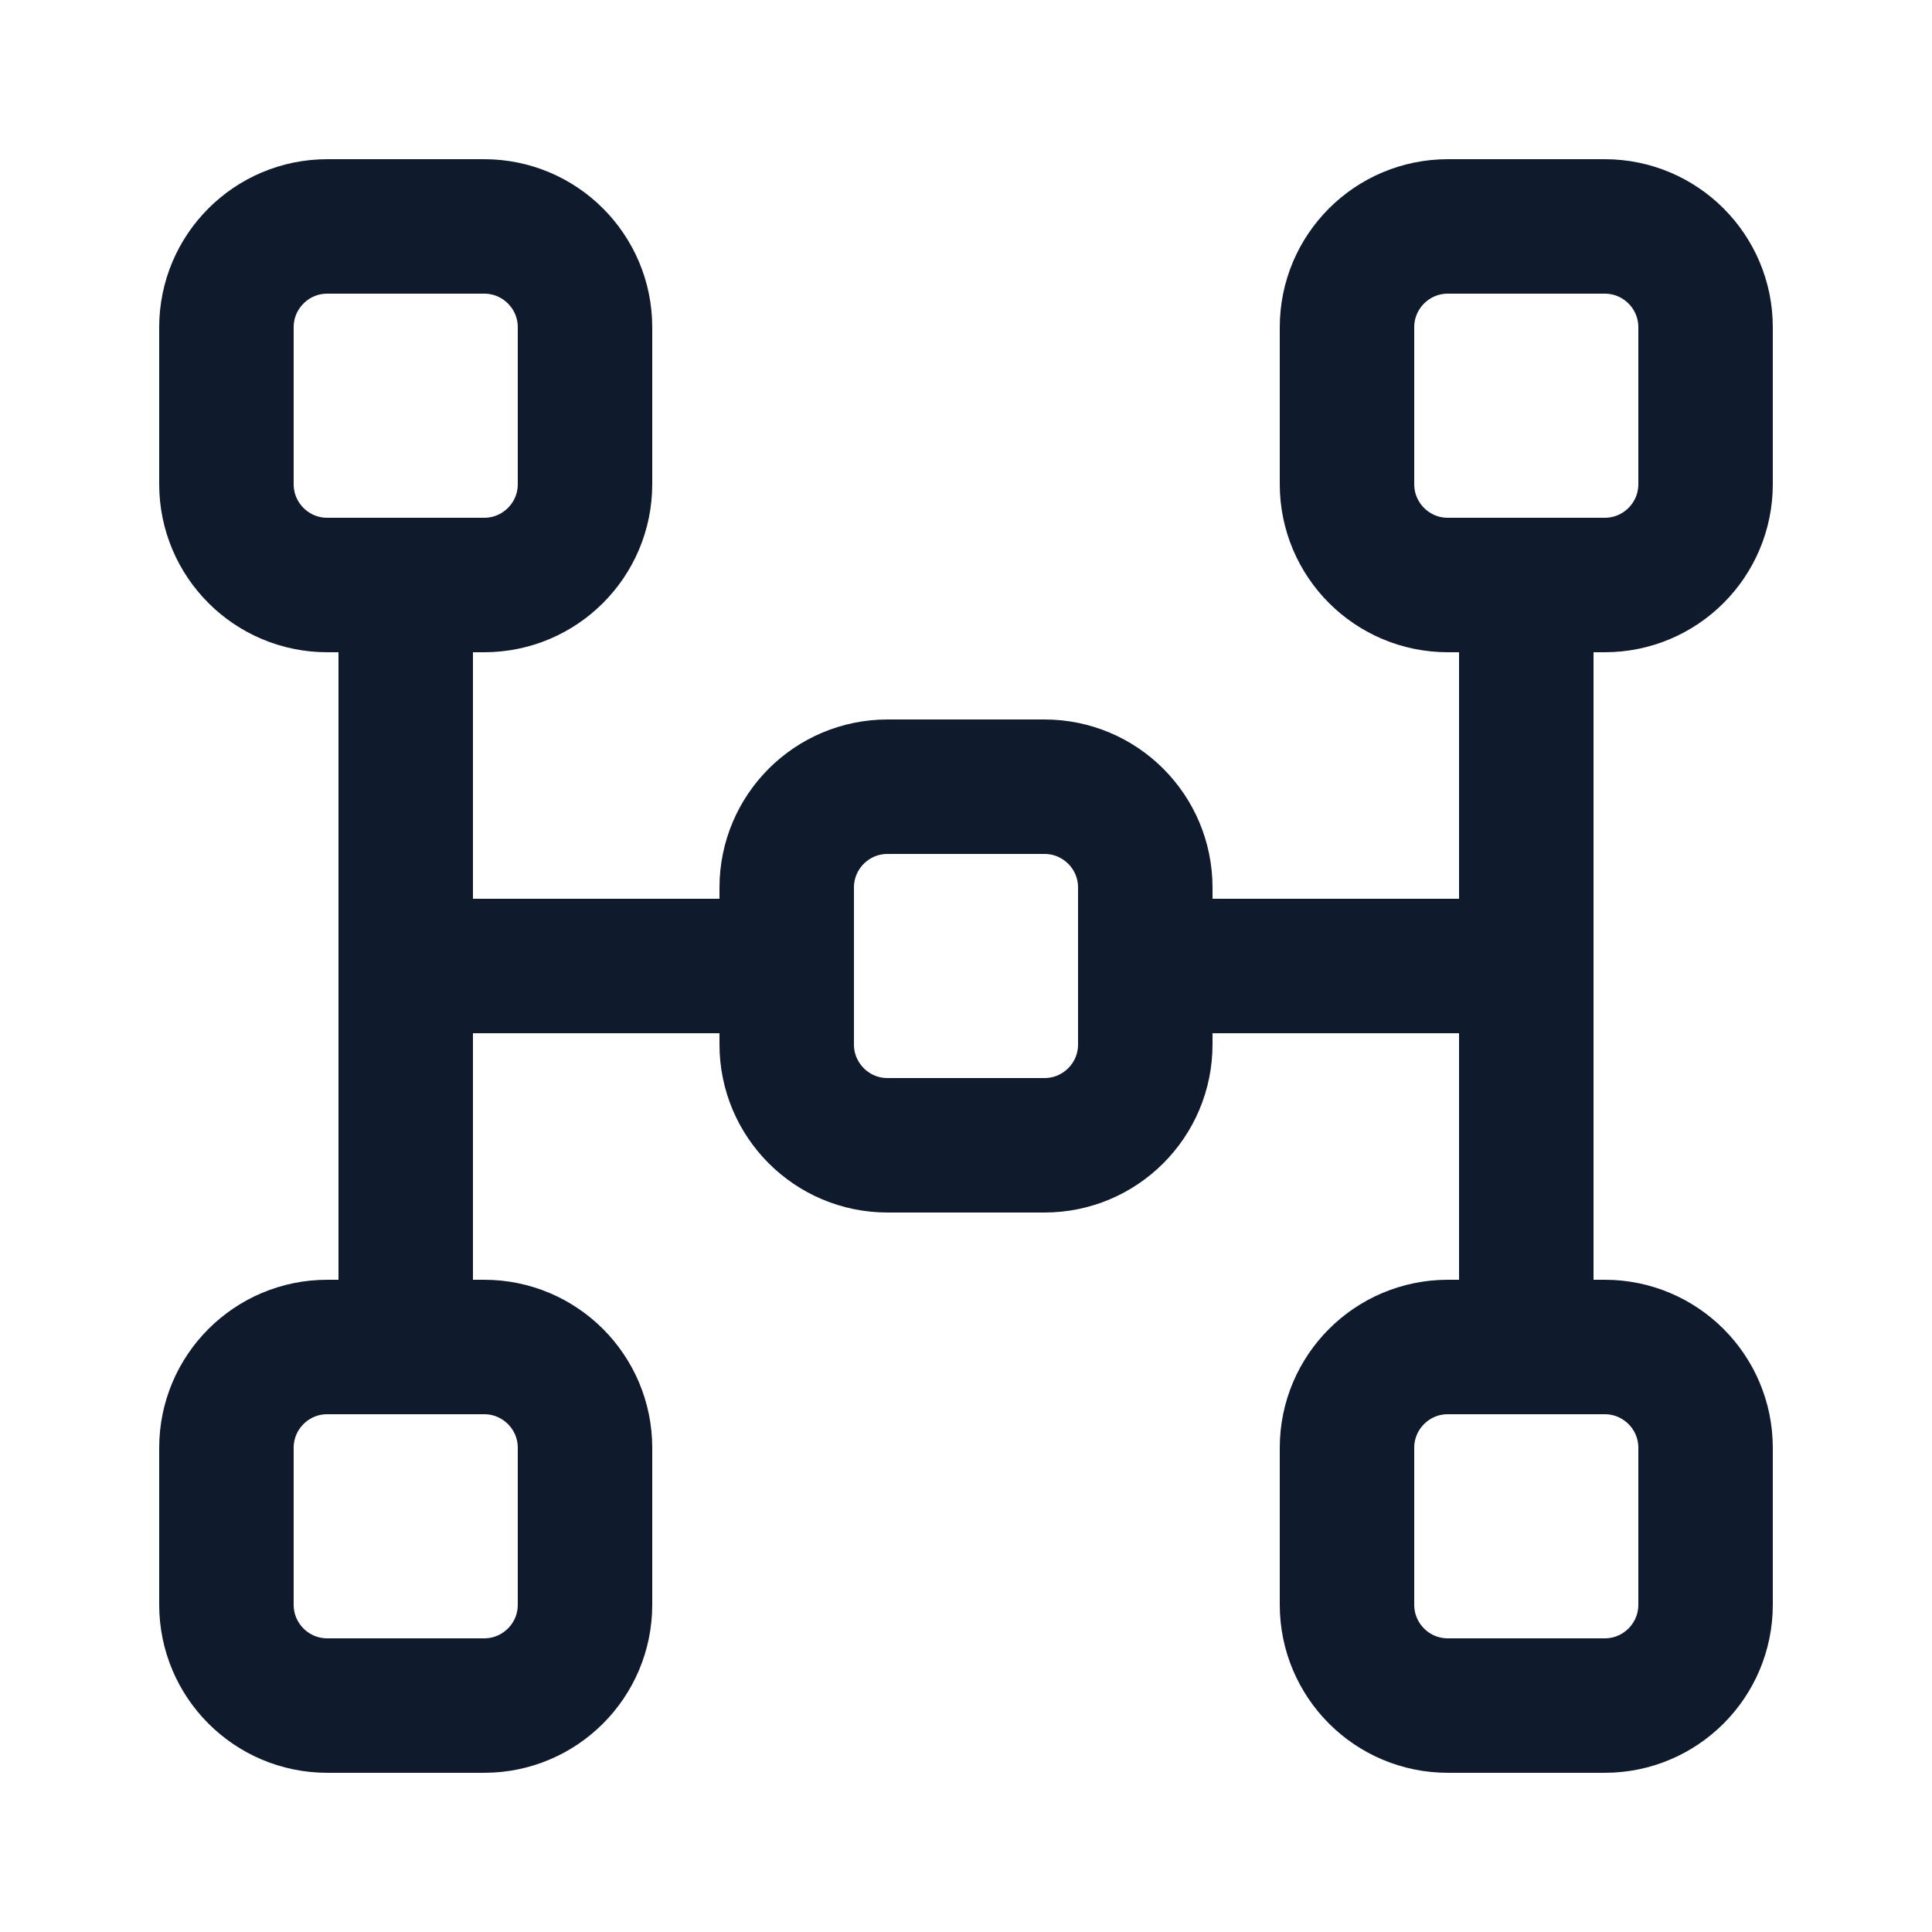
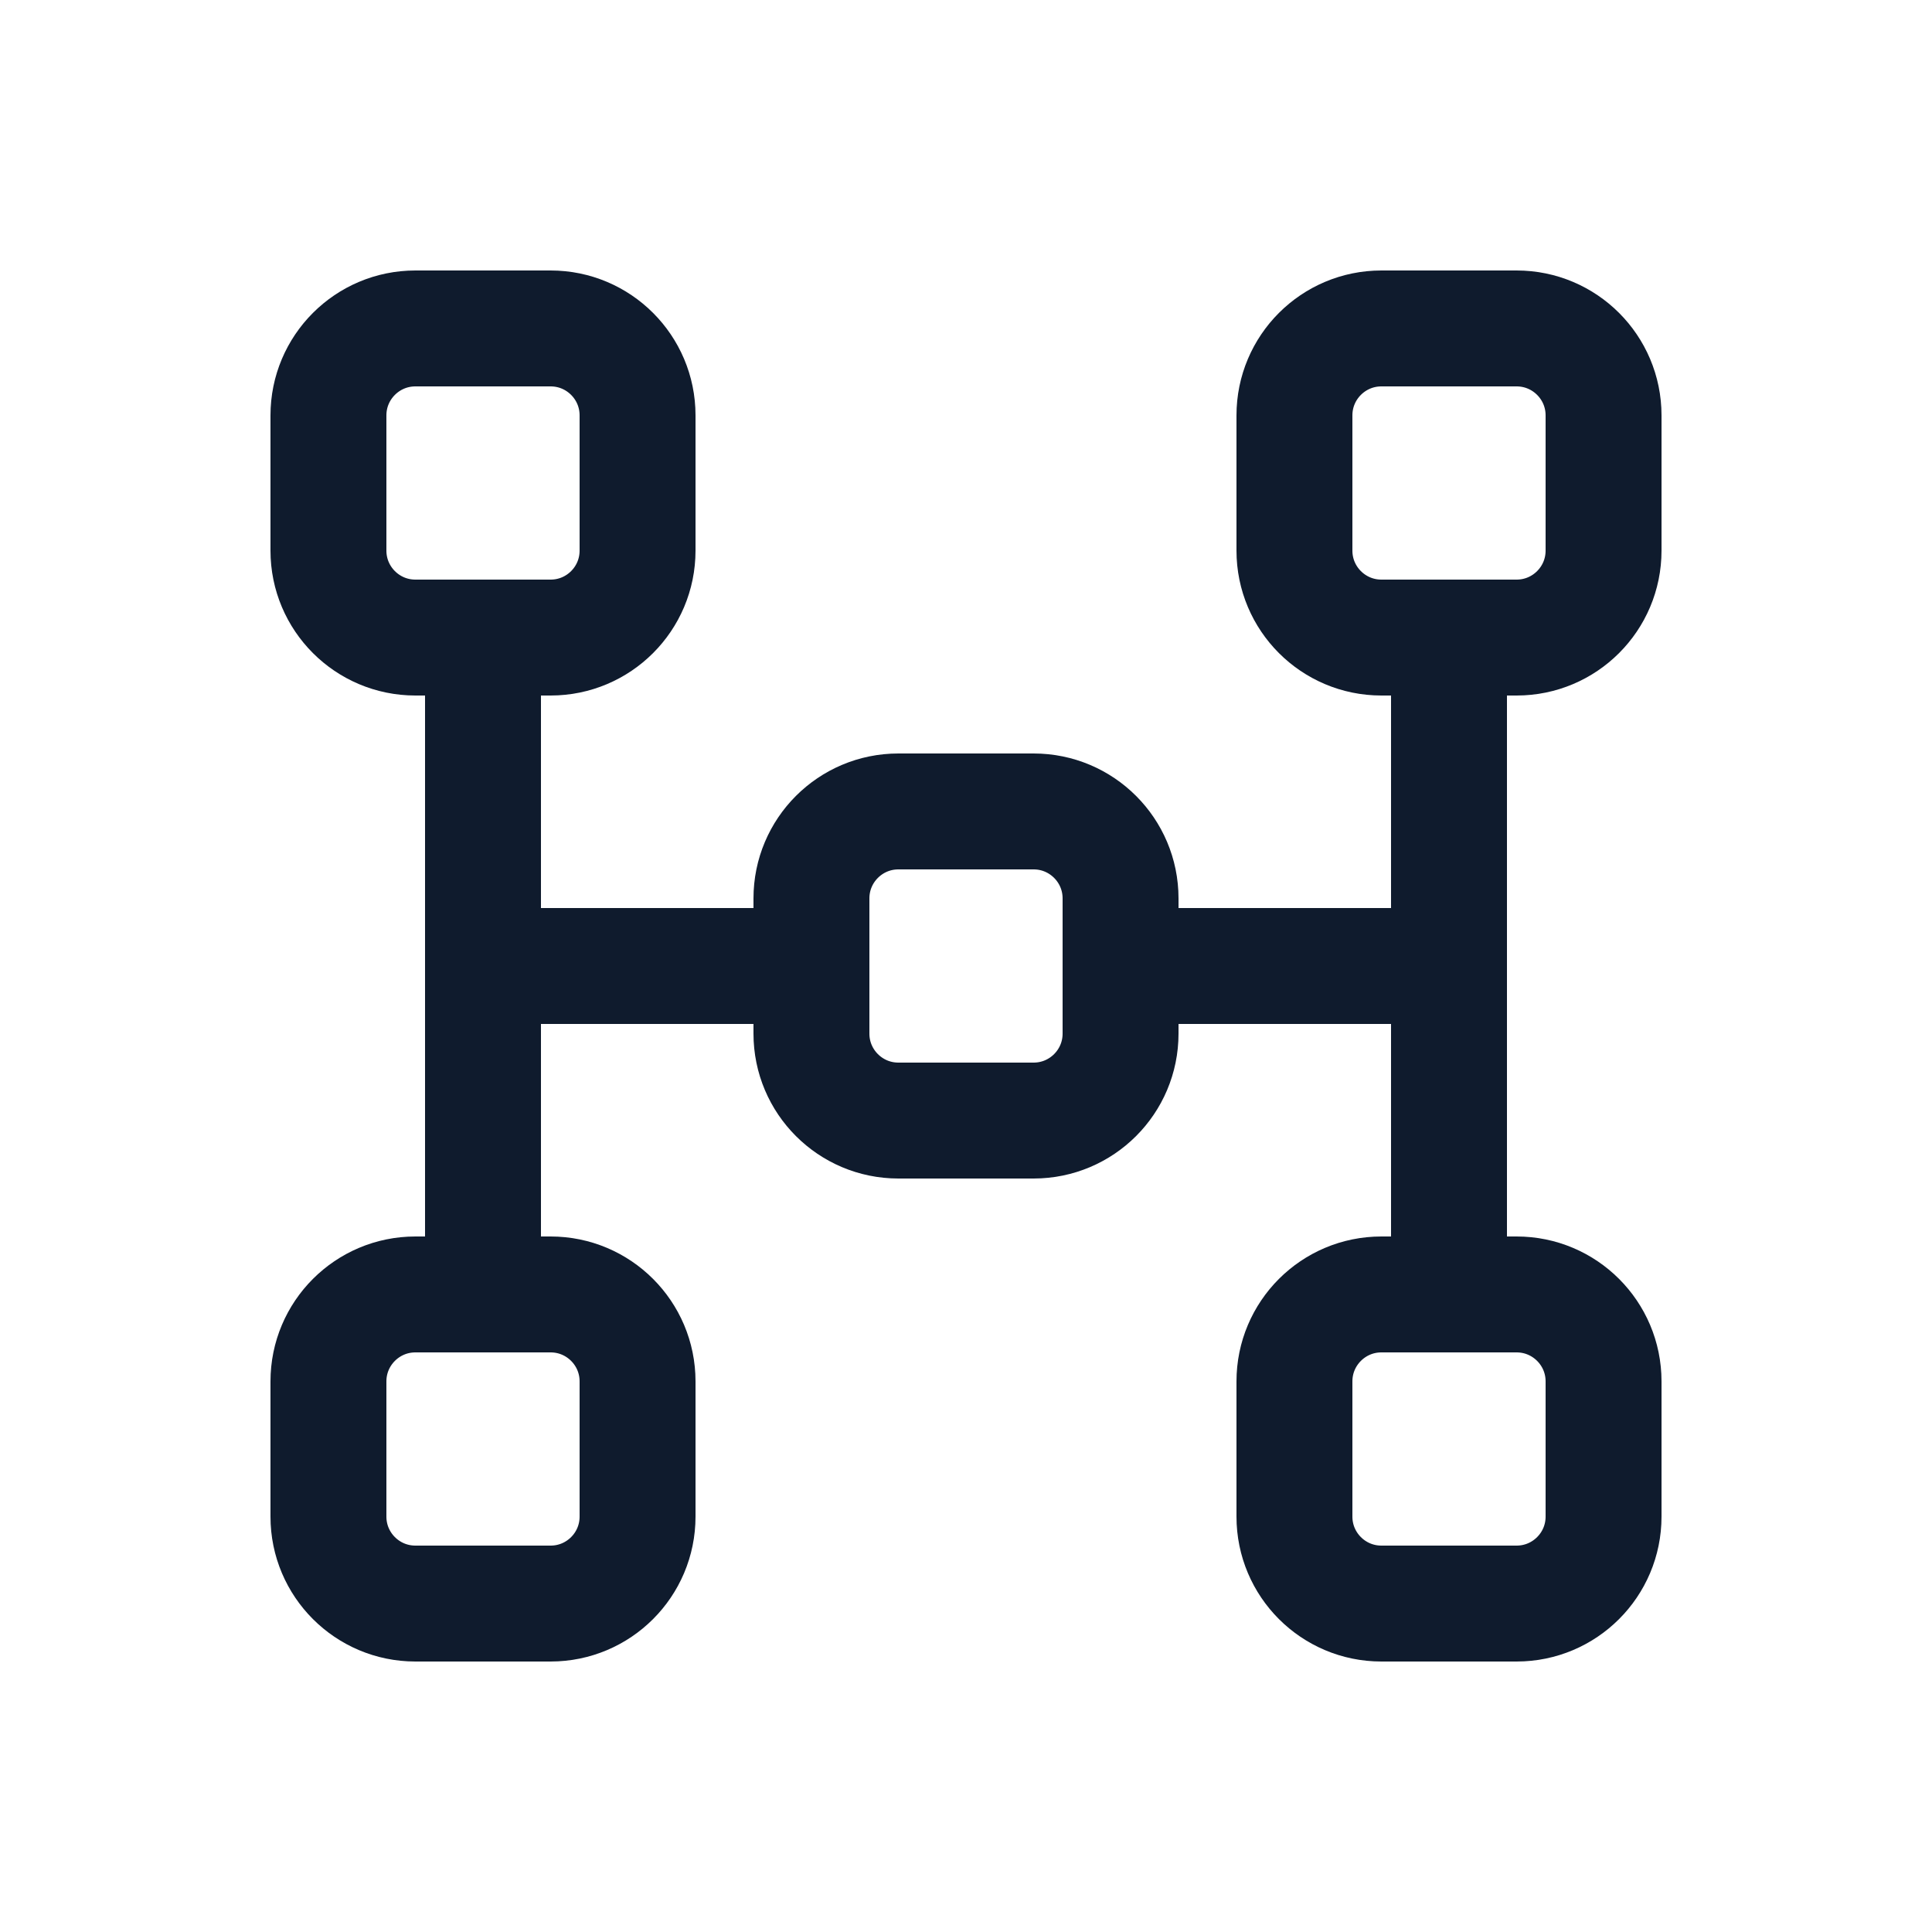
<svg xmlns="http://www.w3.org/2000/svg" viewBox="0 0 100 100">
-   <style>.hosty-mark{stroke:#0F1B2D}@media(prefers-color-scheme:dark){.hosty-mark{stroke:#F8FAFC}}</style>
-   <g transform="translate(50 50) scale(1.16) translate(-50 -50)">
-     <g fill="none" stroke="#0F1B2D" stroke-width="6" stroke-linecap="round" stroke-linejoin="round" class="hosty-mark">
-       <path d="M25 36 V64 M75 36 V64 M25 50 H39 M61 50 H75" />
-       <rect x="17" y="17" width="16" height="16" rx="4.5" />
-       <rect x="67" y="17" width="16" height="16" rx="4.5" />
-       <rect x="17" y="67" width="16" height="16" rx="4.5" />
-       <rect x="67" y="67" width="16" height="16" rx="4.5" />
-       <rect x="42" y="42" width="16" height="16" rx="4.5" />
-     </g>
+   <g fill="none" stroke="#0F1B2D" stroke-width="6" stroke-linecap="round" stroke-linejoin="round">
+     <path d="M25 36 V64 M75 36 V64 M25 50 H39 M61 50 H75" />
+     <rect x="17" y="17" width="16" height="16" rx="4.5" />
+     <rect x="67" y="17" width="16" height="16" rx="4.5" />
+     <rect x="17" y="67" width="16" height="16" rx="4.5" />
+     <rect x="67" y="67" width="16" height="16" rx="4.5" />
+     <rect x="42" y="42" width="16" height="16" rx="4.5" />
  </g>
</svg>
